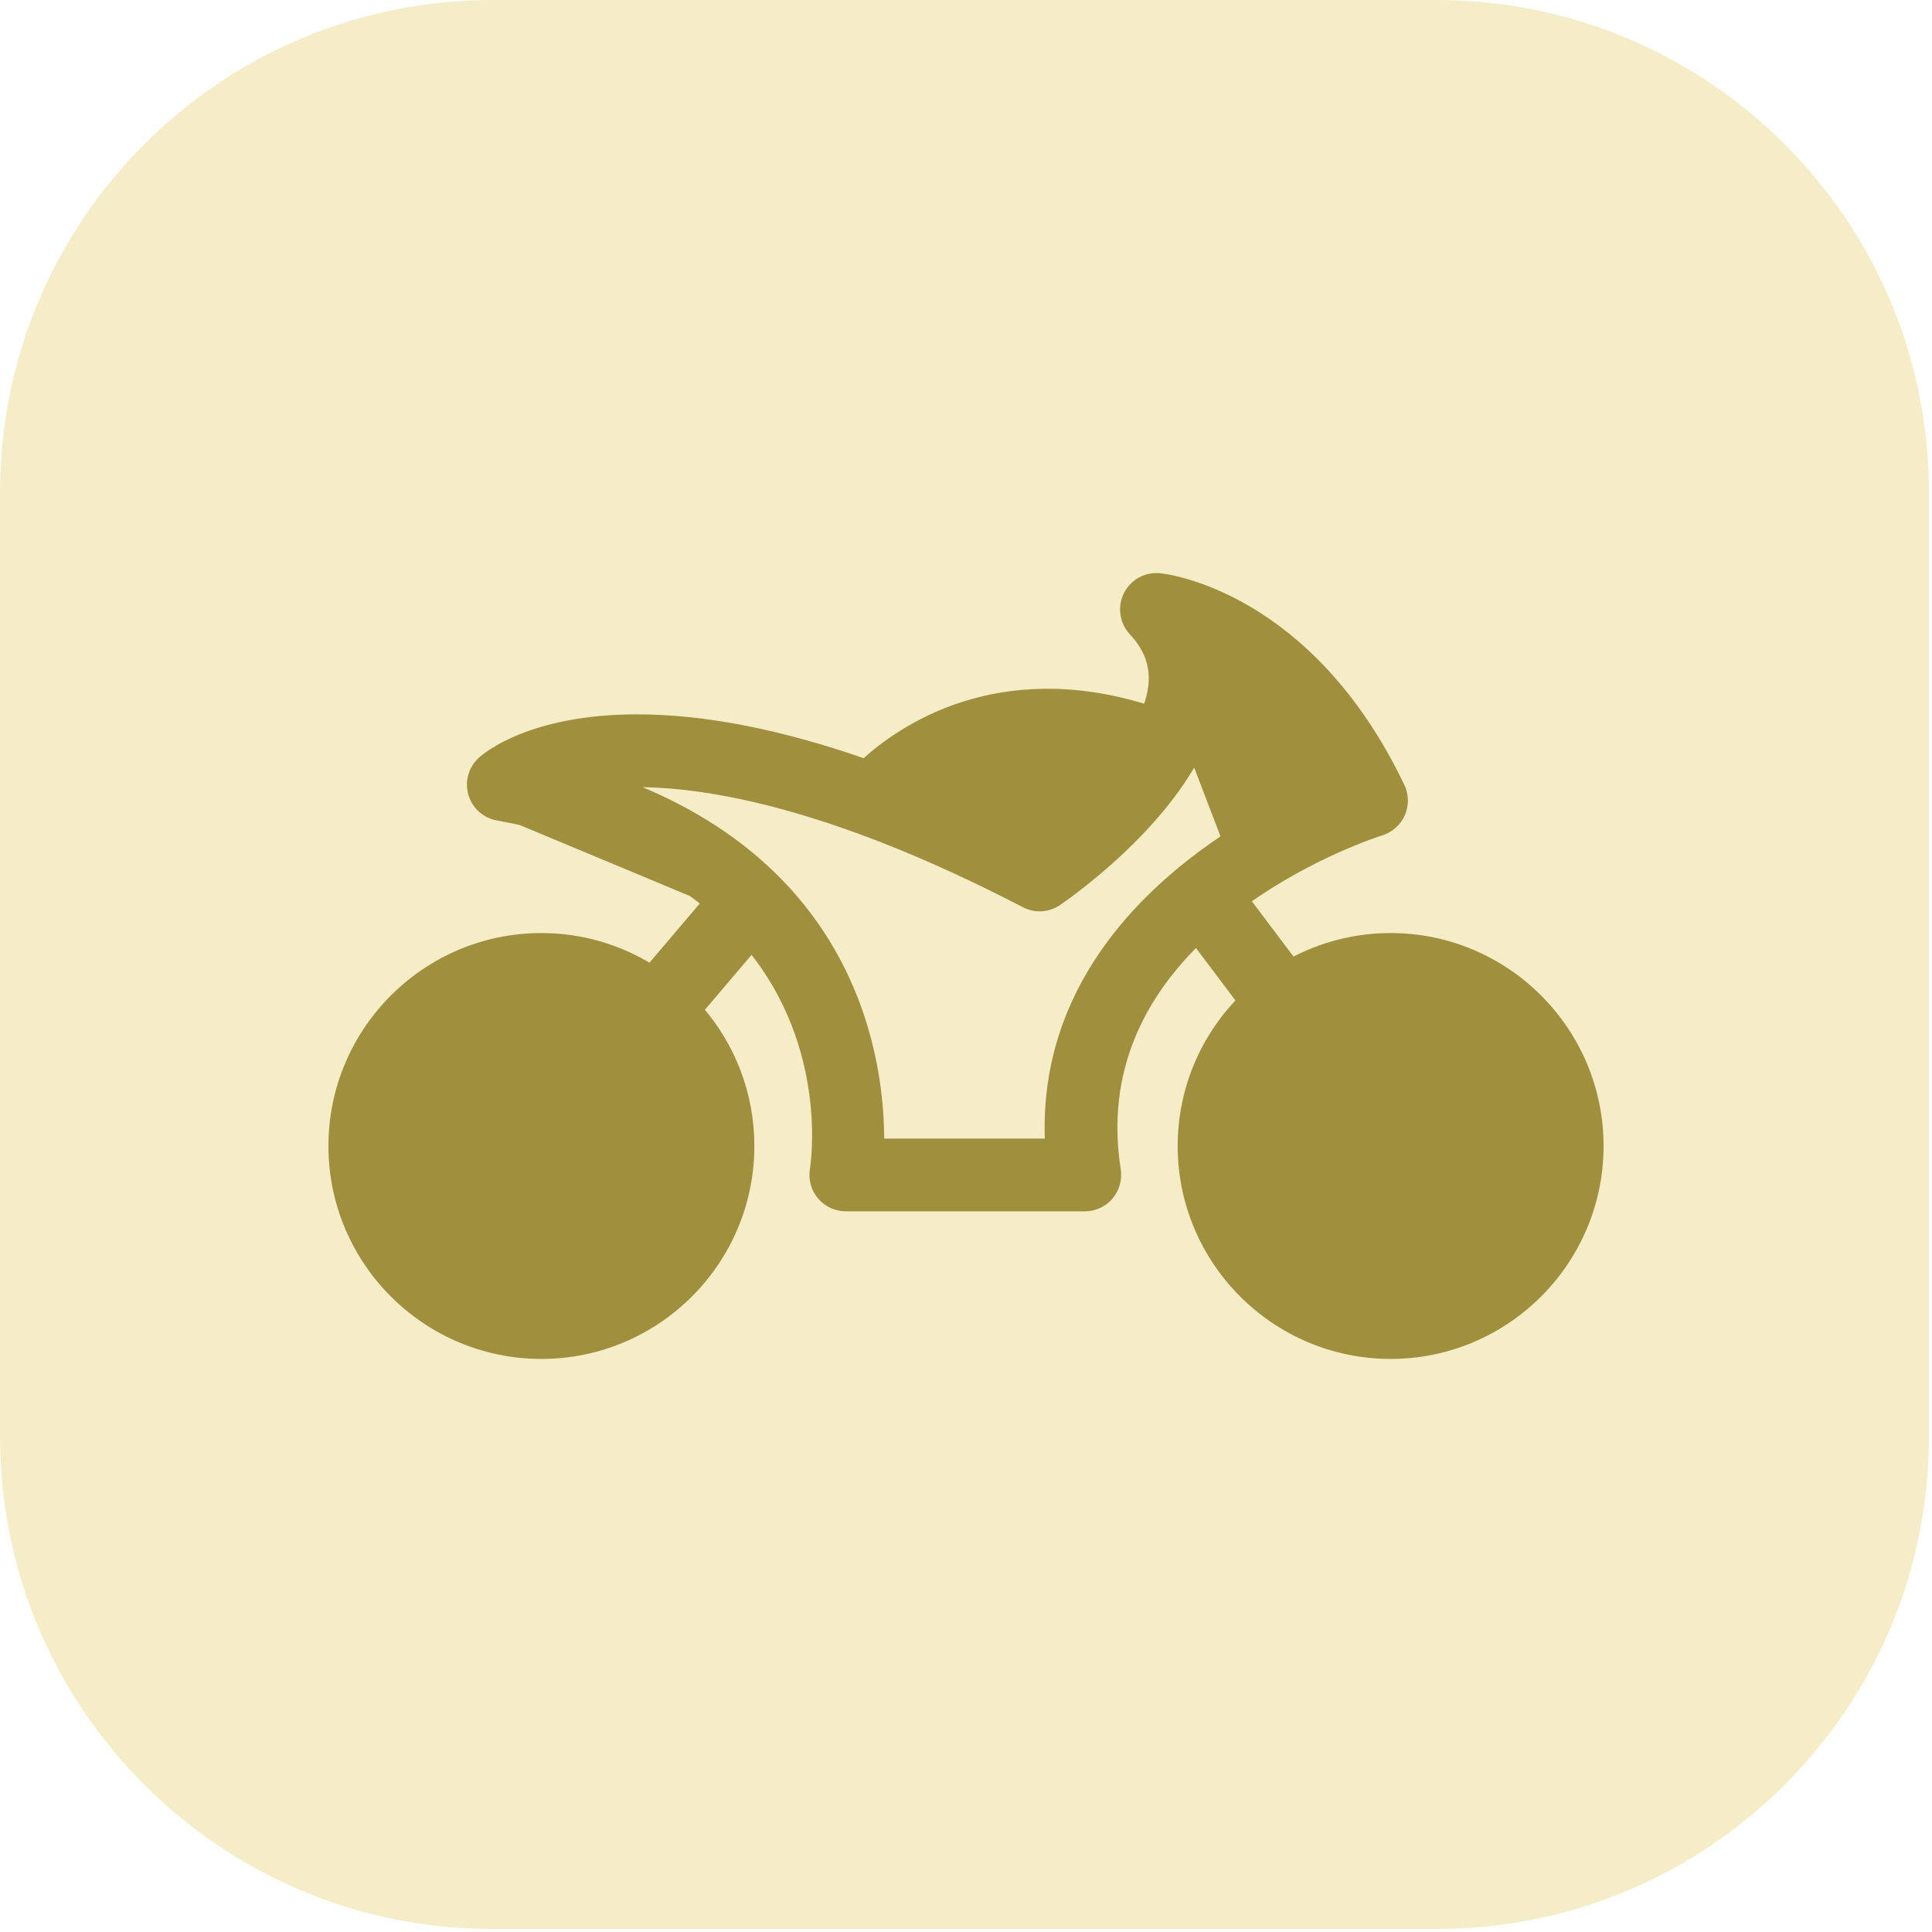
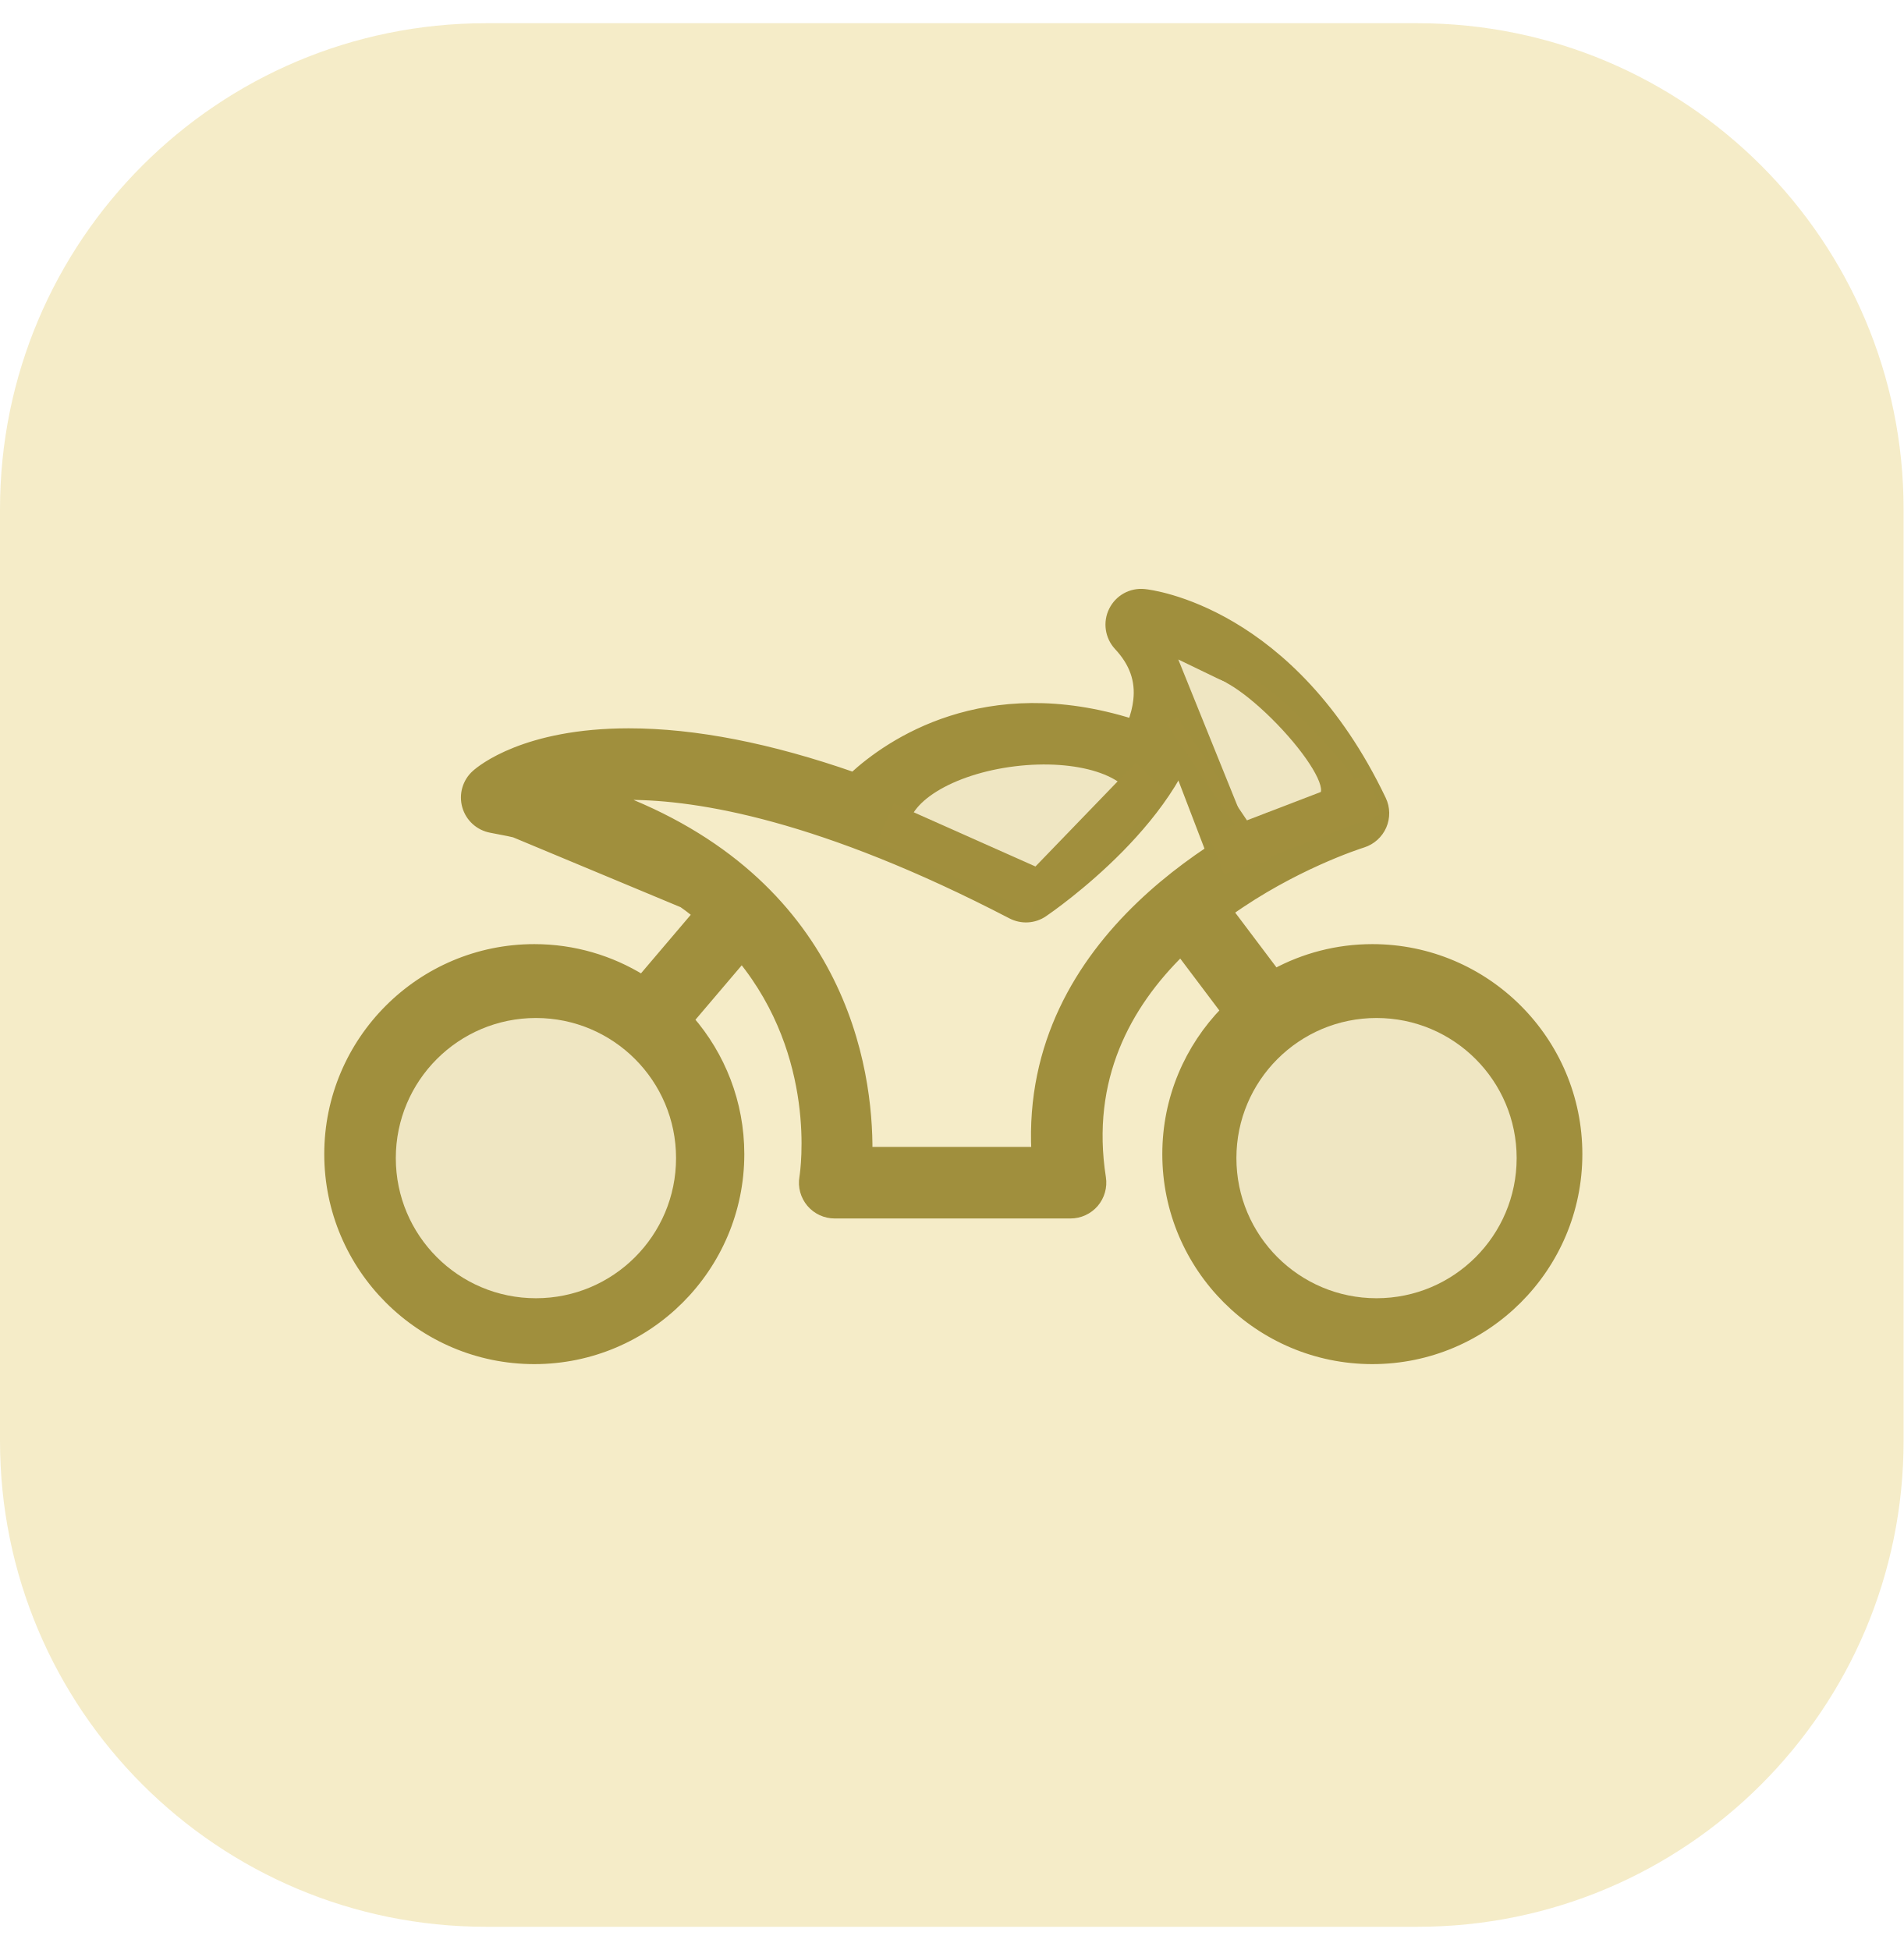
- <svg xmlns="http://www.w3.org/2000/svg" width="40" height="40" viewBox="0 0 40 40" fill="none">
-   <path d="M25.776 18.638L26.752 19.933C27.36 19.605 28.054 19.418 28.792 19.418C31.167 19.418 33.1 21.351 33.1 23.727C33.1 26.102 31.167 28.035 28.792 28.035C26.416 28.035 24.483 26.102 24.483 23.727C24.483 22.558 24.951 21.497 25.709 20.72L24.772 19.476C23.637 20.589 22.778 22.141 23.105 24.225L23.105 24.225C23.134 24.413 23.08 24.605 22.956 24.751C22.832 24.896 22.65 24.979 22.459 24.979H17.512C17.32 24.979 17.137 24.895 17.013 24.748C16.889 24.602 16.836 24.409 16.867 24.219C16.892 24.065 17.24 21.671 15.563 19.612L14.463 20.906C15.12 21.662 15.518 22.649 15.518 23.727C15.518 26.103 13.585 28.035 11.209 28.035C8.833 28.035 6.9 26.103 6.9 23.727C6.9 21.351 8.833 19.418 11.209 19.418C12.037 19.418 12.811 19.654 13.468 20.061L14.632 18.691C13.659 17.908 12.273 17.245 10.304 16.888L10.304 16.888C10.059 16.844 9.861 16.664 9.792 16.424L9.792 16.424C9.724 16.184 9.799 15.926 9.984 15.76L9.984 15.76C10.097 15.658 11.023 14.89 13.191 14.89C14.58 14.89 16.157 15.201 17.904 15.811C18.66 15.117 20.661 13.721 23.751 14.693C23.814 14.528 23.856 14.365 23.874 14.206L23.874 14.206C23.922 13.785 23.791 13.414 23.465 13.063L23.465 13.063C23.28 12.864 23.237 12.571 23.358 12.327M25.776 18.638L28.985 16.294C27.094 12.334 24.154 11.982 24.009 11.968L24.009 11.968C23.733 11.941 23.479 12.084 23.358 12.327M25.776 18.638C27.12 17.678 28.476 17.235 28.592 17.199L28.592 17.199C28.773 17.141 28.919 17.009 28.995 16.836L28.995 16.836C29.07 16.663 29.067 16.465 28.985 16.294L25.776 18.638ZM23.358 12.327L23.448 12.371L23.358 12.327C23.358 12.327 23.358 12.327 23.358 12.327ZM25.172 14.354C25.045 15.477 24.245 16.535 23.479 17.313C22.709 18.094 21.955 18.612 21.891 18.655C21.692 18.791 21.435 18.805 21.224 18.694C17.245 16.627 14.655 16.197 13.191 16.197C13.054 16.197 12.925 16.201 12.801 16.207C15.229 17.1 16.584 18.532 17.33 19.956C18.087 21.402 18.213 22.833 18.206 23.673H21.736C21.625 21.422 22.663 19.728 23.932 18.513C25.168 17.329 26.628 16.594 27.479 16.23C26.728 14.918 25.868 14.184 25.178 13.775C25.197 13.963 25.195 14.157 25.172 14.354ZM25.172 14.354C25.172 14.354 25.172 14.354 25.172 14.354L25.073 14.343L25.172 14.354ZM10.322 16.79C12.306 17.149 13.708 17.819 14.697 18.615L10.322 16.79ZM13.604 21.918C13.985 22.421 14.211 23.048 14.211 23.727C14.211 25.382 12.865 26.729 11.209 26.729C9.553 26.729 8.206 25.382 8.206 23.727C8.206 22.071 9.553 20.724 11.209 20.724C11.714 20.724 12.19 20.851 12.608 21.072L10.711 23.304L10.646 23.38L10.723 23.445L11.566 24.161L11.642 24.226L11.707 24.149L13.604 21.918ZM29.314 23.334L27.551 20.994C27.929 20.821 28.349 20.724 28.792 20.724C30.447 20.724 31.794 22.071 31.794 23.727C31.794 25.382 30.447 26.729 28.792 26.729C27.136 26.729 25.789 25.382 25.789 23.727C25.789 22.985 26.06 22.305 26.508 21.78L28.27 24.119L28.33 24.199L28.41 24.139L29.294 23.474L29.374 23.413L29.314 23.334ZM19.313 16.352C20.031 15.883 21.278 15.389 23.043 15.848C22.54 16.463 21.914 17.008 21.466 17.351C20.725 16.975 20.007 16.642 19.313 16.352Z" fill="#6D5E0F" stroke="#6D5E0F" stroke-width="0.2" />
-   <rect width="39.938" height="39.938" rx="10.197" fill="#E8D27C" fill-opacity="0.42" />
+ <svg xmlns="http://www.w3.org/2000/svg" width="41" height="42" viewBox="0 0 41 42" fill="none">
+   <path d="M26.462 19.634L27.464 20.964C28.088 20.627 28.801 20.435 29.558 20.435C31.997 20.435 33.981 22.419 33.981 24.858C33.981 27.297 31.997 29.281 29.558 29.281C27.119 29.281 25.134 27.297 25.134 24.858C25.134 23.658 25.615 22.569 26.393 21.771L25.431 20.494C24.266 21.637 23.384 23.23 23.72 25.369C23.75 25.563 23.694 25.76 23.567 25.91C23.439 26.058 23.253 26.144 23.057 26.144H17.978C17.781 26.144 17.594 26.058 17.466 25.907C17.339 25.756 17.284 25.558 17.317 25.364C17.342 25.206 17.699 22.748 15.978 20.634L14.848 21.963C15.522 22.739 15.931 23.752 15.931 24.858C15.931 27.297 13.947 29.281 11.508 29.281C9.068 29.281 7.084 27.297 7.084 24.858C7.084 22.419 9.068 20.435 11.508 20.435C12.358 20.435 13.152 20.677 13.827 21.094L15.022 19.688C14.022 18.885 12.6 18.204 10.579 17.838C10.327 17.792 10.123 17.608 10.053 17.361C9.983 17.115 10.06 16.85 10.25 16.68C10.366 16.575 11.317 15.787 13.542 15.787C14.968 15.787 16.587 16.105 18.381 16.732C19.156 16.019 21.211 14.587 24.384 15.584C24.448 15.415 24.491 15.247 24.509 15.085C24.558 14.652 24.425 14.271 24.089 13.911C23.9 13.706 23.855 13.405 23.98 13.155M26.462 19.634L29.756 17.228C27.815 13.162 24.797 12.802 24.648 12.787C24.365 12.758 24.104 12.906 23.98 13.155M26.462 19.634C27.842 18.648 29.234 18.194 29.353 18.157C29.538 18.098 29.689 17.961 29.766 17.784C29.843 17.606 29.84 17.403 29.756 17.228L26.462 19.634ZM23.98 13.155C23.98 13.155 23.98 13.155 23.98 13.155ZM25.842 15.236C25.712 16.39 24.89 17.475 24.104 18.274C23.313 19.076 22.539 19.607 22.474 19.651C22.269 19.792 22.006 19.805 21.788 19.692C17.704 17.569 15.045 17.128 13.542 17.128C13.402 17.128 13.269 17.132 13.142 17.139C15.634 18.055 17.026 19.525 17.791 20.988C18.568 22.471 18.698 23.941 18.691 24.803H22.314C22.2 22.492 23.266 20.753 24.569 19.505C25.838 18.29 27.337 17.535 28.21 17.162C27.439 15.816 26.557 15.061 25.848 14.641C25.867 14.835 25.865 15.034 25.842 15.236ZM10.597 17.737C12.633 18.106 14.073 18.793 15.088 19.61L10.597 17.737ZM13.966 23.001C14.357 23.518 14.59 24.161 14.59 24.858C14.59 26.558 13.207 27.94 11.508 27.94C9.808 27.94 8.425 26.558 8.425 24.858C8.425 23.159 9.808 21.776 11.508 21.776C12.026 21.776 12.515 21.905 12.944 22.133L10.997 24.424L10.93 24.502L11.008 24.568L11.874 25.304L11.952 25.37L12.018 25.292L13.966 23.001ZM30.094 24.454L28.284 22.053C28.673 21.875 29.104 21.776 29.558 21.776C31.257 21.776 32.64 23.159 32.64 24.858C32.64 26.558 31.257 27.94 29.558 27.94C27.858 27.94 26.476 26.558 26.476 24.858C26.476 24.096 26.754 23.399 27.213 22.86L29.022 25.261L29.084 25.343L29.166 25.282L30.073 24.598L30.155 24.537L30.094 24.454ZM19.828 17.288C20.564 16.806 21.845 16.299 23.656 16.77C23.14 17.402 22.497 17.961 22.037 18.312C21.277 17.927 20.54 17.585 19.828 17.288Z" fill="#6D5E0F" />
+   <path d="M26.462 19.634L27.464 20.964C28.088 20.627 28.801 20.435 29.558 20.435C31.997 20.435 33.981 22.419 33.981 24.858C33.981 27.297 31.997 29.281 29.558 29.281C27.119 29.281 25.134 27.297 25.134 24.858C25.134 23.658 25.615 22.569 26.393 21.771L25.431 20.494C24.266 21.637 23.384 23.23 23.72 25.369C23.75 25.563 23.694 25.76 23.567 25.91C23.439 26.058 23.253 26.144 23.057 26.144H17.978C17.781 26.144 17.594 26.058 17.466 25.907C17.339 25.756 17.284 25.558 17.317 25.364C17.342 25.206 17.699 22.748 15.978 20.634L14.848 21.963C15.522 22.739 15.931 23.752 15.931 24.858C15.931 27.297 13.947 29.281 11.508 29.281C9.068 29.281 7.084 27.297 7.084 24.858C7.084 22.419 9.068 20.435 11.508 20.435C12.358 20.435 13.152 20.677 13.827 21.094L15.022 19.688C14.022 18.885 12.6 18.204 10.579 17.838C10.327 17.792 10.123 17.608 10.053 17.361C9.983 17.115 10.06 16.85 10.25 16.68C10.366 16.575 11.317 15.787 13.542 15.787C14.968 15.787 16.587 16.105 18.381 16.732C19.156 16.019 21.211 14.587 24.384 15.584C24.448 15.415 24.491 15.247 24.509 15.085C24.558 14.652 24.425 14.271 24.089 13.911C23.9 13.706 23.855 13.405 23.98 13.155M26.462 19.634L29.756 17.228M26.462 19.634C27.842 18.648 29.234 18.194 29.353 18.157C29.538 18.098 29.689 17.961 29.766 17.784C29.843 17.606 29.84 17.403 29.756 17.228M23.98 13.155C24.104 12.906 24.365 12.758 24.648 12.787C24.797 12.802 27.815 13.162 29.756 17.228M23.98 13.155L24.072 13.201M23.98 13.155C23.98 13.155 23.98 13.155 23.98 13.155ZM25.842 15.236C25.712 16.39 24.89 17.475 24.104 18.274C23.313 19.076 22.539 19.607 22.474 19.651C22.269 19.792 22.006 19.805 21.788 19.692C17.704 17.569 15.045 17.128 13.542 17.128C13.402 17.128 13.269 17.132 13.142 17.139C15.634 18.055 17.026 19.525 17.791 20.988C18.568 22.471 18.698 23.941 18.691 24.803H22.314C22.2 22.492 23.266 20.753 24.569 19.505C25.838 18.29 27.337 17.535 28.21 17.162C27.439 15.816 26.557 15.061 25.848 14.641C25.867 14.835 25.865 15.034 25.842 15.236ZM25.842 15.236L25.74 15.225M10.597 17.737C12.633 18.106 14.073 18.793 15.088 19.61L10.597 17.737ZM13.966 23.001C14.357 23.518 14.59 24.161 14.59 24.858C14.59 26.558 13.207 27.94 11.508 27.94C9.808 27.94 8.425 26.558 8.425 24.858C8.425 23.159 9.808 21.776 11.508 21.776C12.026 21.776 12.515 21.905 12.944 22.133L10.997 24.424L10.93 24.502L11.008 24.568L11.874 25.304L11.952 25.37L12.018 25.292L13.966 23.001ZM30.094 24.454L28.284 22.053C28.673 21.875 29.104 21.776 29.558 21.776C31.257 21.776 32.64 23.159 32.64 24.858C32.64 26.558 31.257 27.94 29.558 27.94C27.858 27.94 26.476 26.558 26.476 24.858C26.476 24.096 26.754 23.399 27.213 22.86L29.022 25.261L29.084 25.343L29.166 25.282L30.073 24.598L30.155 24.537L30.094 24.454ZM19.828 17.288C20.564 16.806 21.845 16.299 23.656 16.77C23.14 17.402 22.497 17.961 22.037 18.312C21.277 17.927 20.54 17.585 19.828 17.288Z" stroke="#6D5E0F" stroke-width="0.2" />
+   <path d="M30.532 0.5H10.468C4.687 0.5 0 5.187 0 10.969V31.032C0 36.814 4.687 41.5 10.468 41.5H30.532C36.313 41.5 41 36.814 41 31.032V10.969C41 5.187 36.313 0.5 30.532 0.5Z" fill="#E8D27C" fill-opacity="0.42" />
+   <circle cx="11.543" cy="24.944" r="3.018" fill="#EFE6C2" />
+   <circle cx="29.648" cy="24.944" r="3.018" fill="#EFE6C2" />
+   <path d="M28.829 17.07L26.579 17.711L27.322 15.281L28.829 17.07Z" fill="#EFE6C2" />
+   <path d="M28.01 15.476L27.001 18.22L25.378 14.204L28.01 15.476Z" fill="#EFE6C2" />
+   <ellipse cx="27.971" cy="16.042" rx="0.443" ry="2.272" transform="rotate(-44 27.9707 16.042)" fill="#A18F3D" />
+   <ellipse cx="27.222" cy="15.876" rx="0.399" ry="1.724" transform="rotate(-44 27.2217 15.8762)" fill="#EFE6C2" />
+   <ellipse cx="21.996" cy="17.621" rx="1.125" ry="2.448" transform="rotate(-97 21.9962 17.6214)" fill="#EFE6C2" />
+   <rect x="19.254" y="17.306" width="3.64" height="0.91" transform="rotate(24 19.2539 17.306)" fill="#A18F3D" />
+   <rect x="21.935" y="19.043" width="3.64" height="0.91" transform="rotate(-46 21.9346 19.043)" fill="#A18F3D" />
+   <rect x="26.038" y="17.983" width="3.64" height="0.91" transform="rotate(-21 26.0381 17.9833)" fill="#A18F3D" />
+   <rect x="27.166" y="18.614" width="3.64" height="0.272" transform="rotate(-124 27.1655 18.6136)" fill="#A18F3D" />
</svg>
